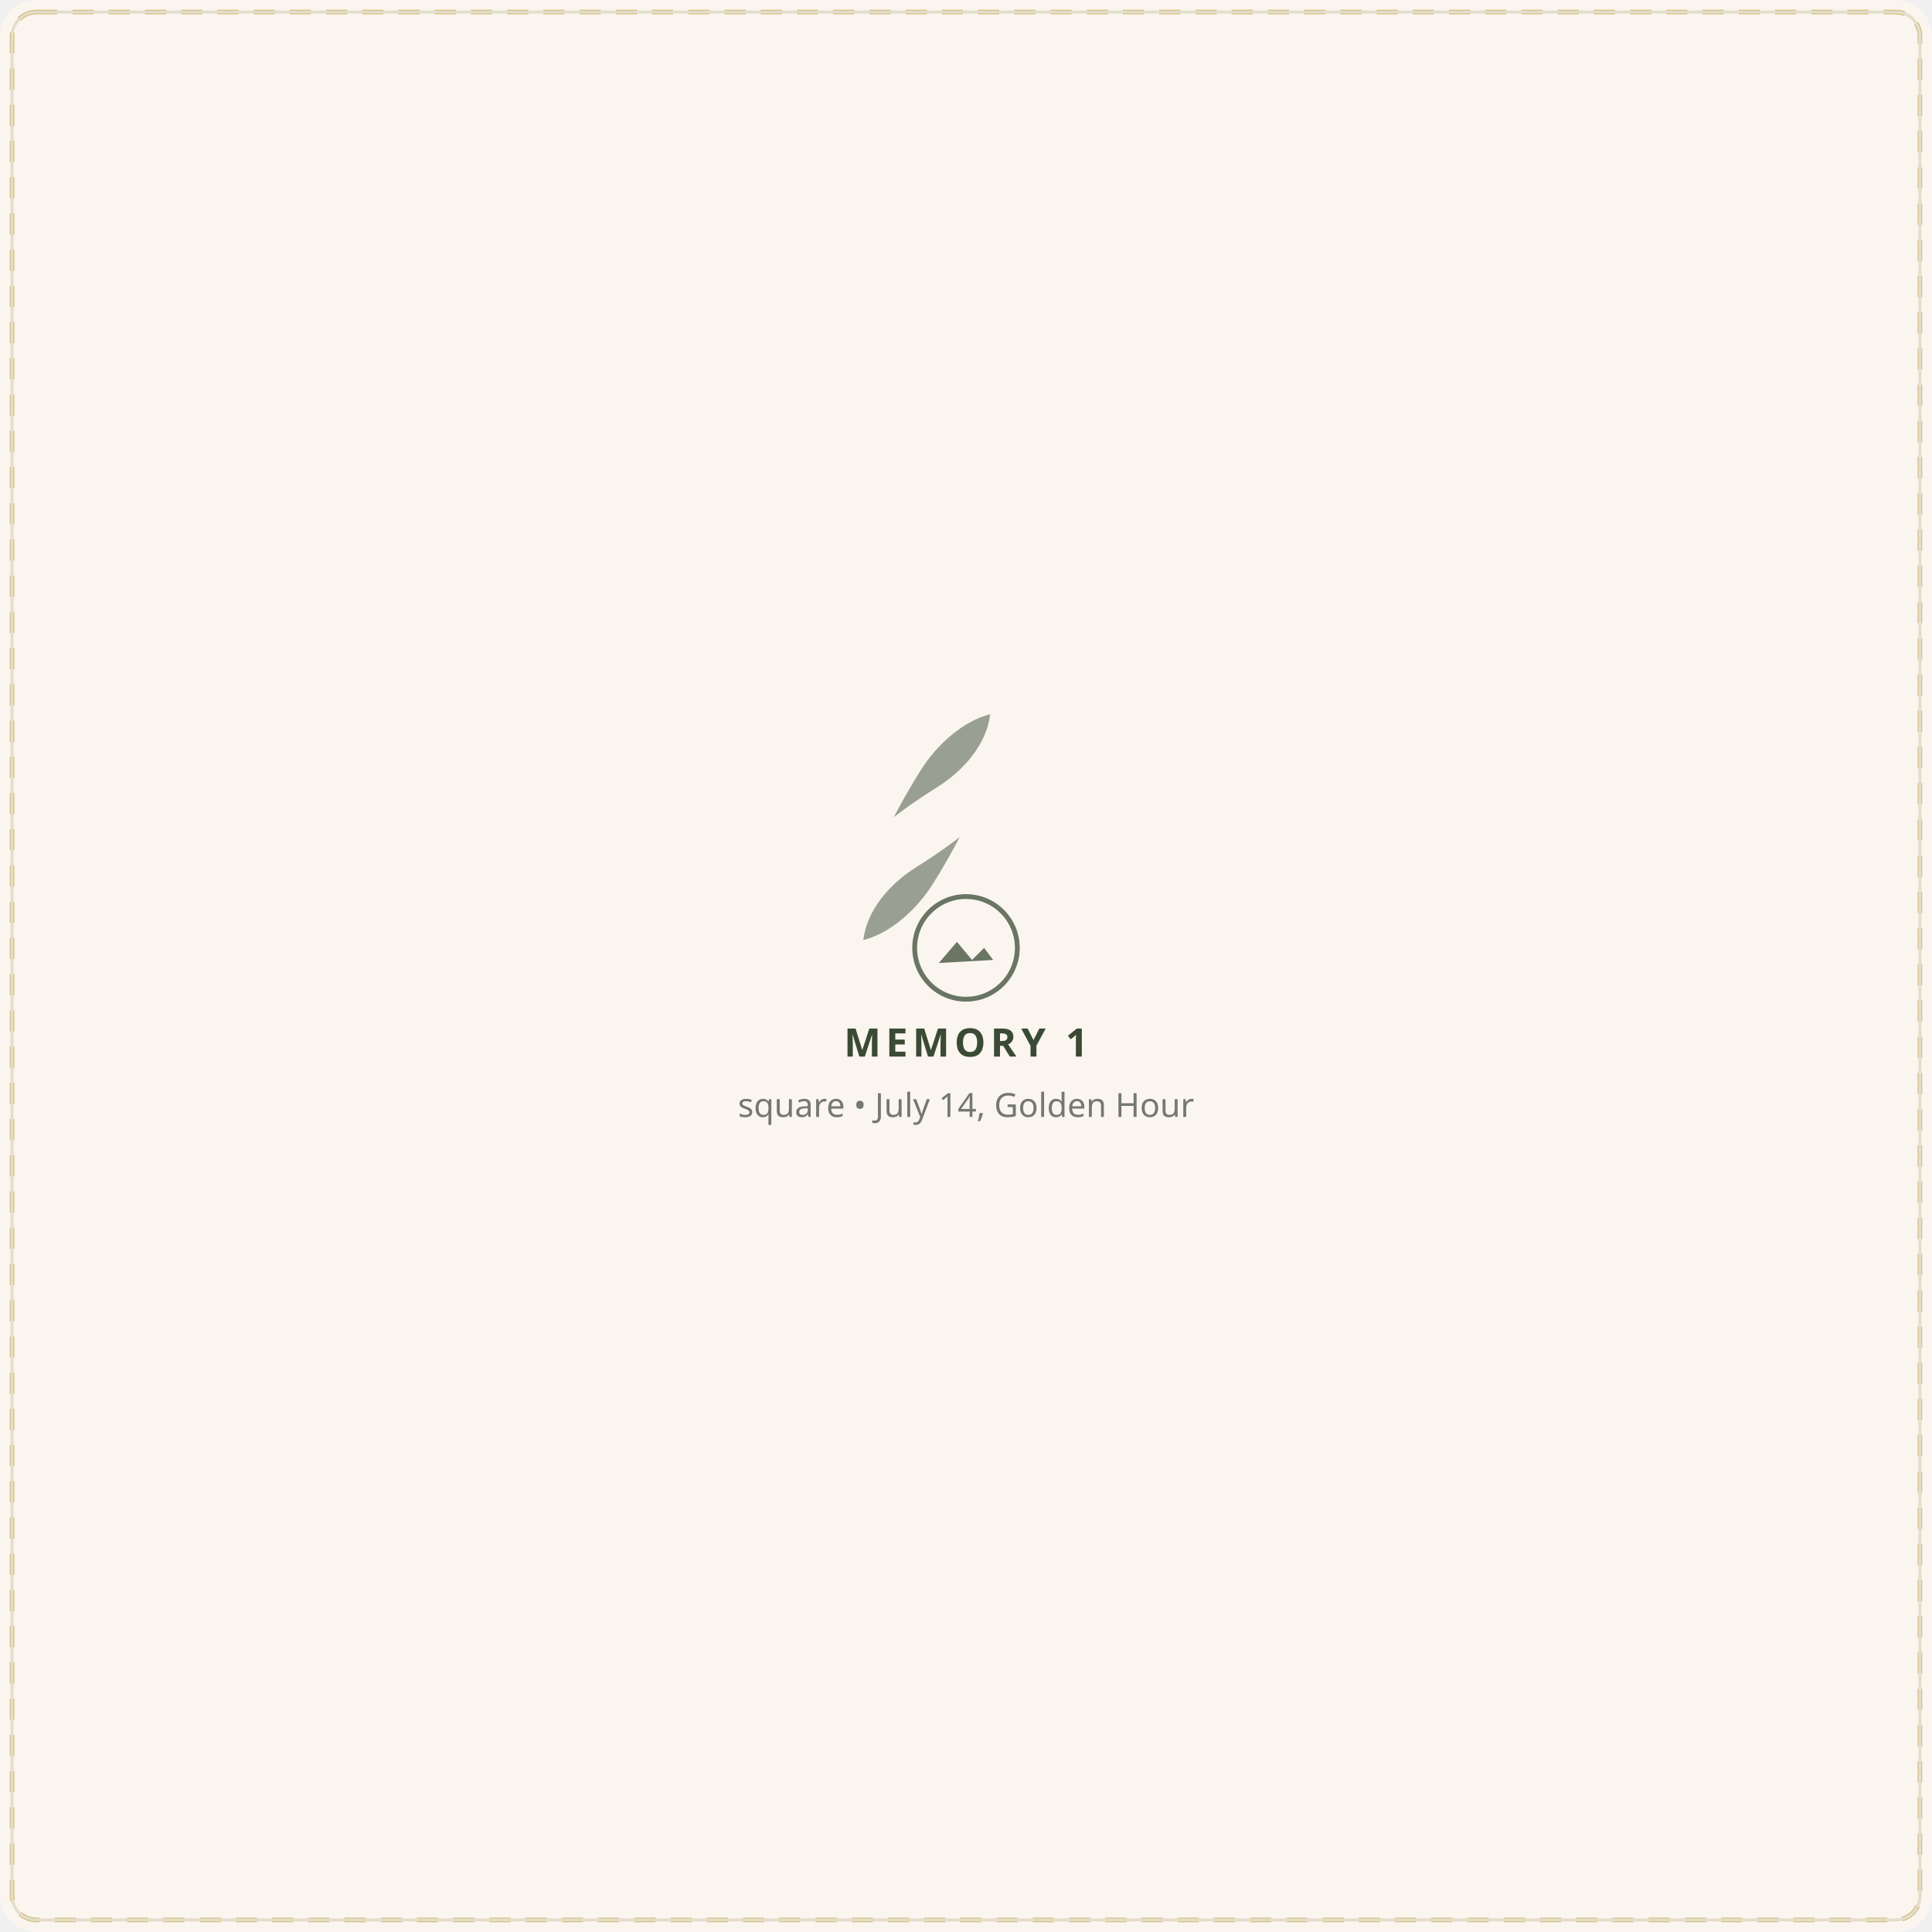
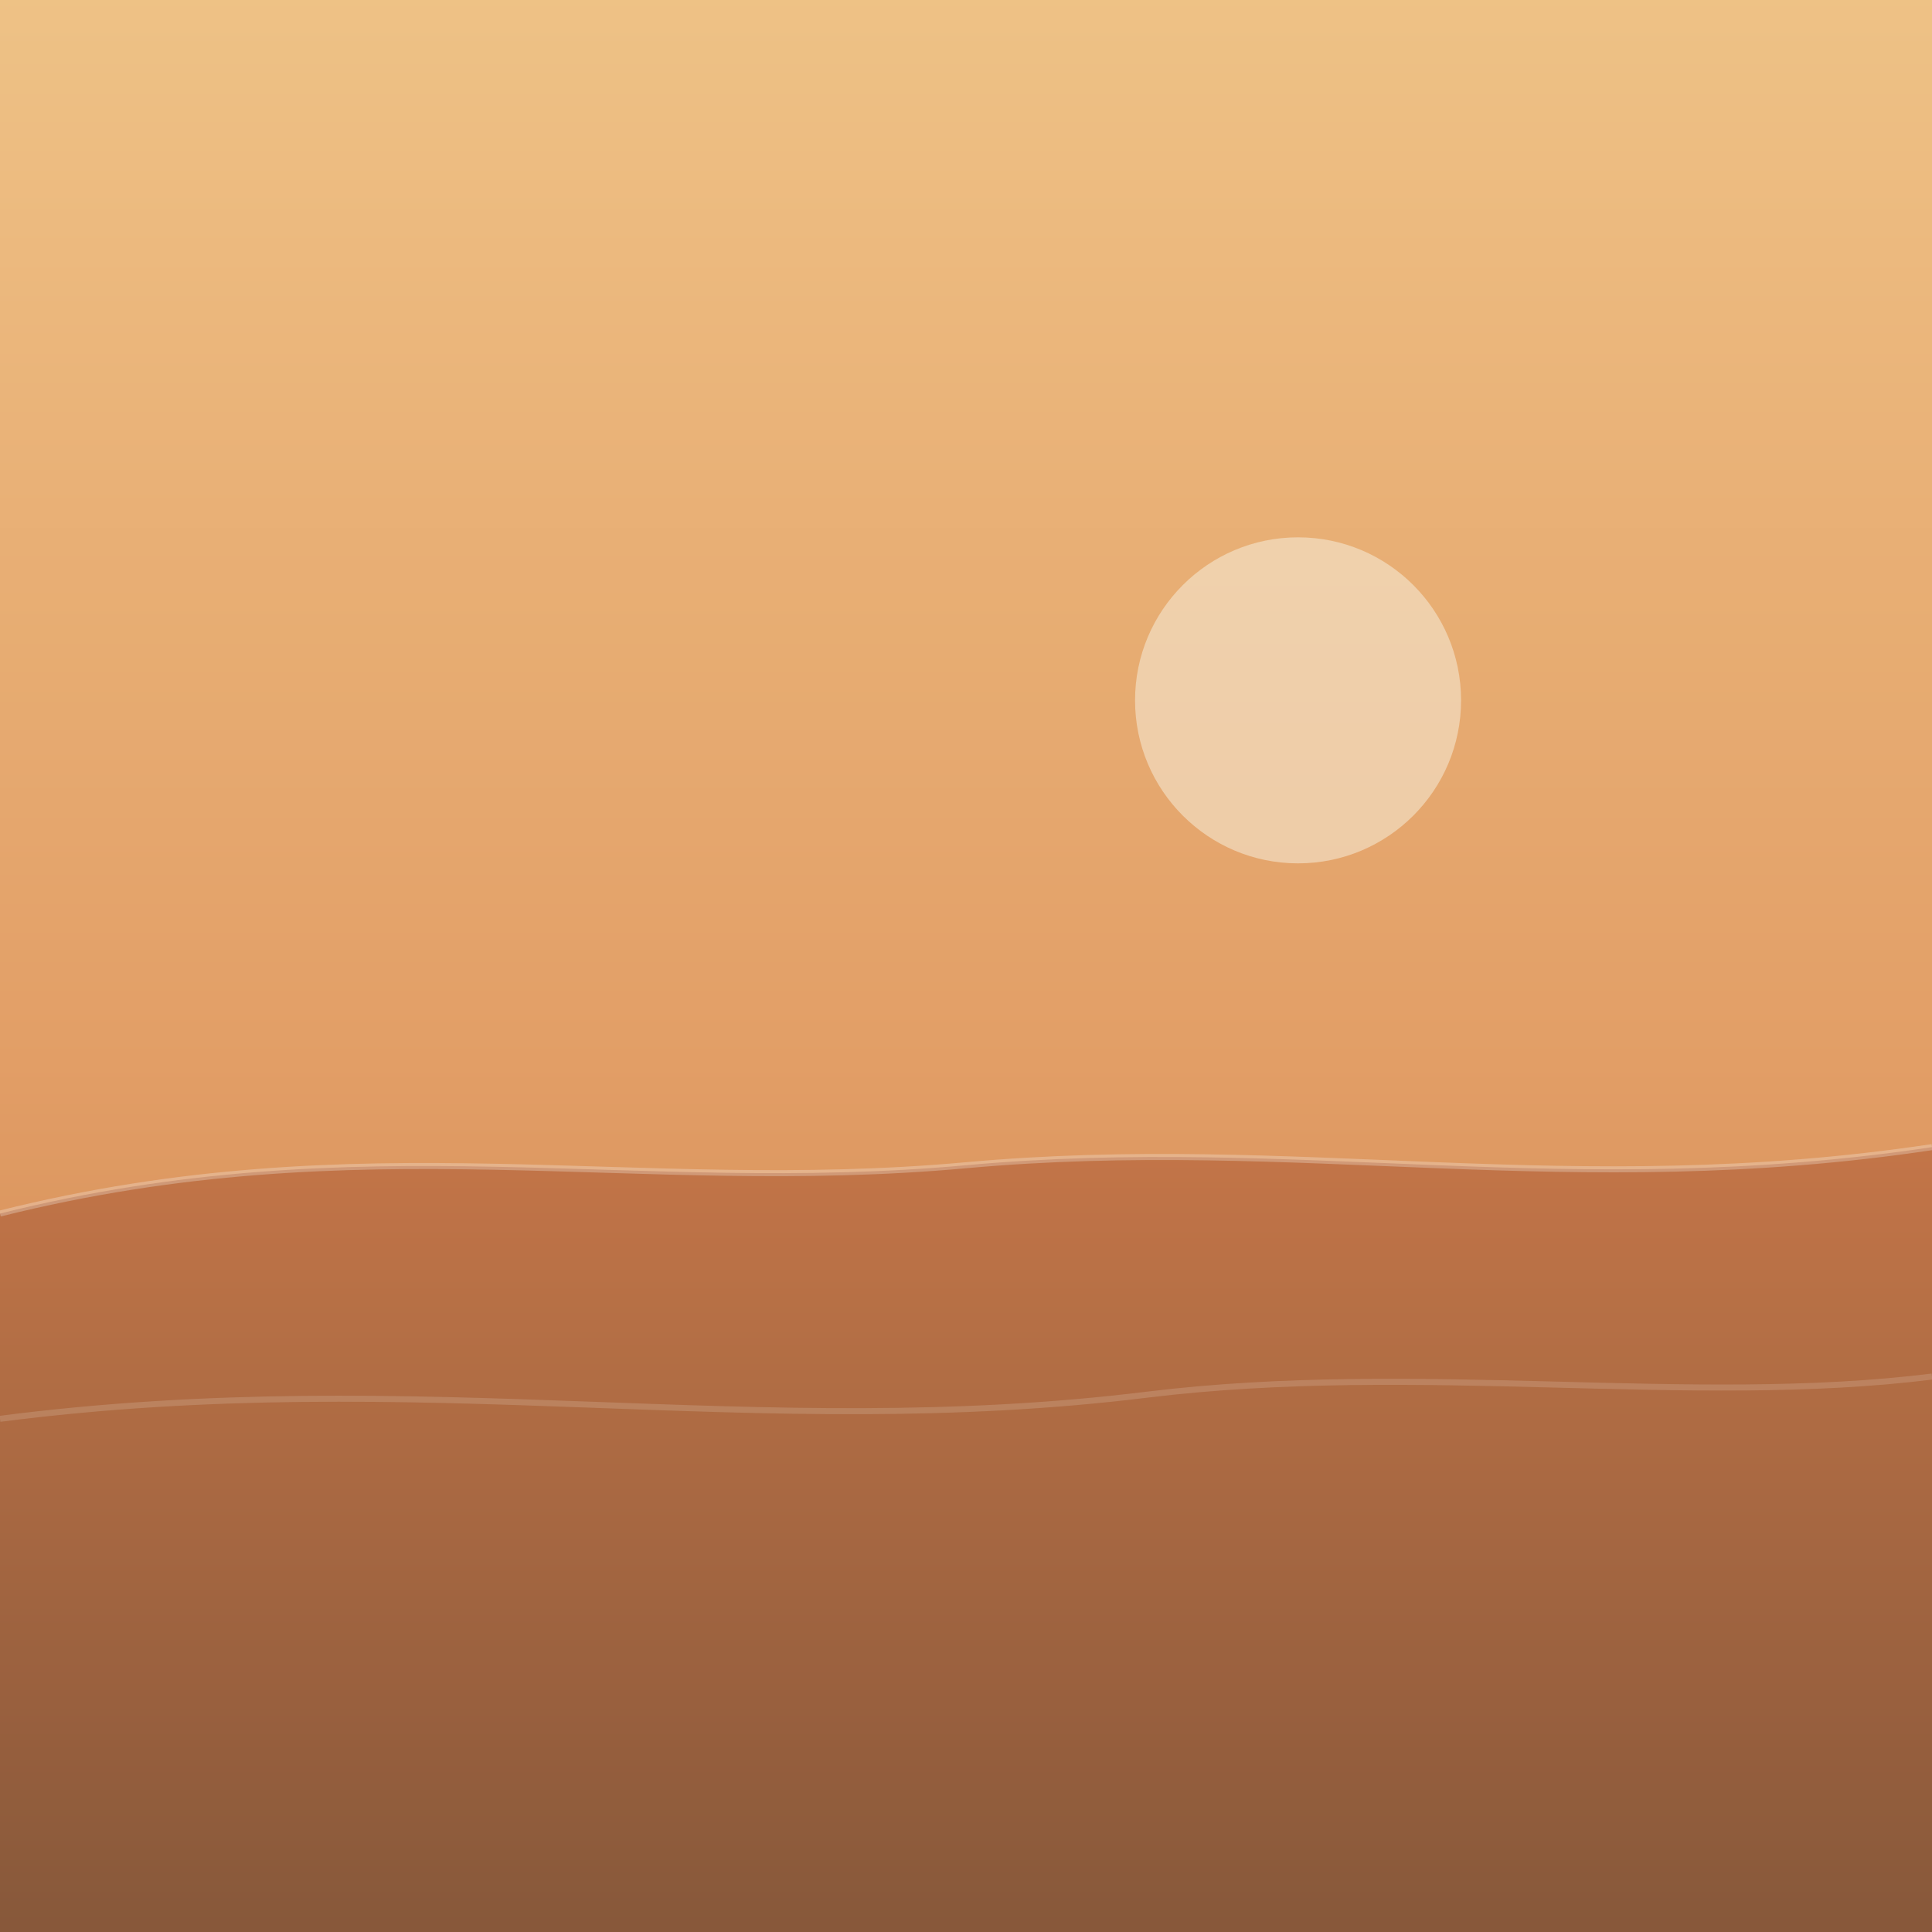
- <svg xmlns="http://www.w3.org/2000/svg" width="640" height="640" viewBox="0 0 640 640" role="img" aria-label="Memory 1 placeholder">
-   <rect width="640" height="640" rx="12" fill="#FAF6EF" />
-   <rect x="4" y="4" width="632" height="632" rx="8" fill="none" stroke="#C9A24B" stroke-width="1.5" stroke-dasharray="7 5" opacity="0.8" />
-   <path transform="translate(286 274) scale(1.1)" fill="#3A4A34" opacity="0.5" d="M0 34C8 32 16 25 21 17C26 9 29 3 29 3C29 3 24 7 16 12C8 17 1 25 0 34Z" />
-   <path transform="translate(328 274) scale(-1.1)" fill="#3A4A34" opacity="0.5" d="M0 34C8 32 16 25 21 17C26 9 29 3 29 3C29 3 24 7 16 12C8 17 1 25 0 34Z" />
-   <circle cx="320" cy="314" r="17" fill="none" stroke="#3A4A34" stroke-width="1.6" opacity="0.75" />
-   <path d="M311 319l6 -7 5 6 4 -4 3 4z" fill="#3A4A34" opacity="0.75" />
-   <text x="320" y="350" text-anchor="middle" font-family="'Plus Jakarta Sans', system-ui, sans-serif" font-size="13" font-weight="700" letter-spacing="1.6" fill="#3A4A34">MEMORY 1</text>
-   <text x="320" y="370" text-anchor="middle" font-family="'Plus Jakarta Sans', system-ui, sans-serif" font-size="11" fill="#747870">square  •  July 14, Golden Hour</text>
-   <rect x="4" y="4" width="632" height="632" rx="8" fill="none" stroke="#E3DDCB" stroke-width="1" />
+ <svg xmlns="http://www.w3.org/2000/svg" width="640" height="640" viewBox="0 0 640 640" role="img" aria-label="sunset shore">
+   <defs>
+     <linearGradient id="sky" x1="0" y1="0" x2="0" y2="1">
+       <stop offset="0" stop-color="#F6C98B" />
+       <stop offset="0.55" stop-color="#E9A46A" />
+       <stop offset="1" stop-color="#C8794A" />
+     </linearGradient>
+     <linearGradient id="ground" x1="0" y1="0" x2="0" y2="1">
+       <stop offset="0" stop-color="#C8794A" />
+       <stop offset="1" stop-color="#8A5A3C" />
+     </linearGradient>
+   </defs>
+   <rect width="640" height="640" fill="url(#sky)" />
+   <circle cx="430" cy="232" r="54" fill="#FFF6E2" opacity="0.55" />
+   <path d="M0 402 C120 372 210 396 320 386 C430 376 520 398 640 380 L640 640 L0 640 Z" fill="url(#ground)" />
+   <path d="M0 402 C120 372 210 396 320 386 C430 376 520 398 640 380" fill="none" stroke="#FFFFFF" stroke-opacity="0.28" stroke-width="2" />
+   <path d="M0 470 C140 452 250 478 380 462 C470 451 560 466 640 456" fill="none" stroke="#FFFFFF" stroke-opacity="0.16" stroke-width="2" />
+   <rect width="640" height="640" fill="#5E2612" opacity="0.05" />
</svg>
